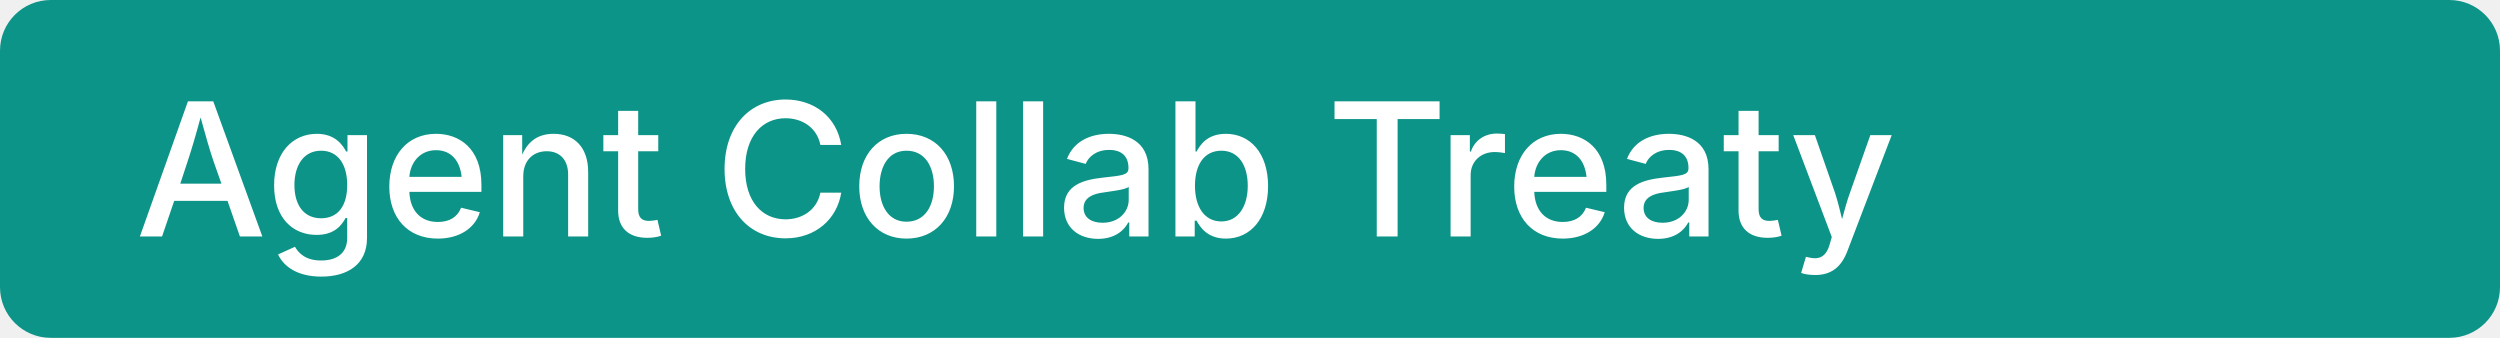
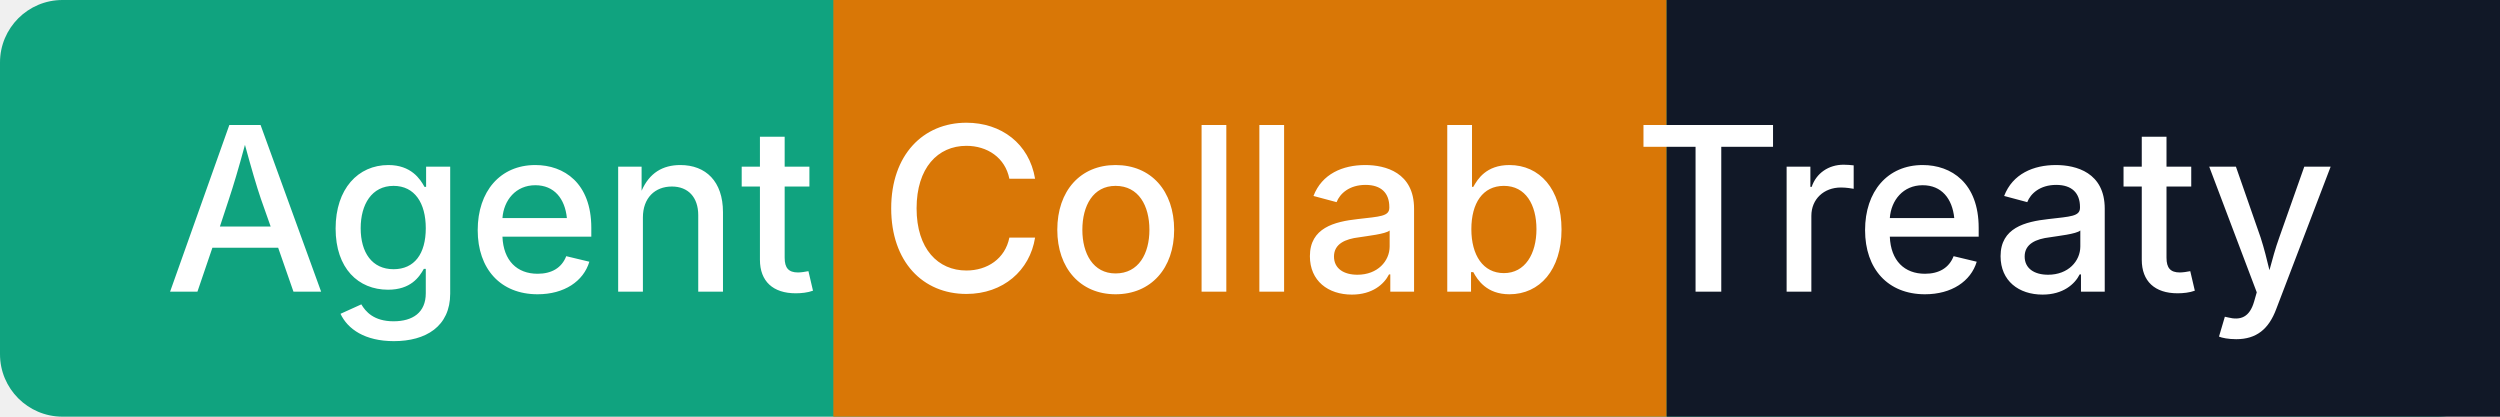
- <svg xmlns="http://www.w3.org/2000/svg" width="148" height="20" viewBox="0 0 148 20">
-   <rect width="148" height="20" rx="3" fill="#0D9488" />
-   <text x="8" y="14" font-family="ui-sans-serif, system-ui, -apple-system, BlinkMacSystemFont, sans-serif" font-size="11" fill="#ffffff" font-weight="500">Agent Collab Treaty</text>
+ <svg xmlns="http://www.w3.org/2000/svg" width="120" height="20" viewBox="0 0 120 20">
+   <rect width="120" height="20" rx="3" fill="#10A37F" />
+   <rect x="40" width="40" height="20" fill="#D97706" />
+   <rect x="80" width="40" height="20" fill="#111827" />
+   <text x="60" y="14" font-family="ui-sans-serif, system-ui, -apple-system, BlinkMacSystemFont, sans-serif" font-size="11" fill="#ffffff" font-weight="500" text-anchor="middle">Agent Collab Treaty</text>
</svg>
